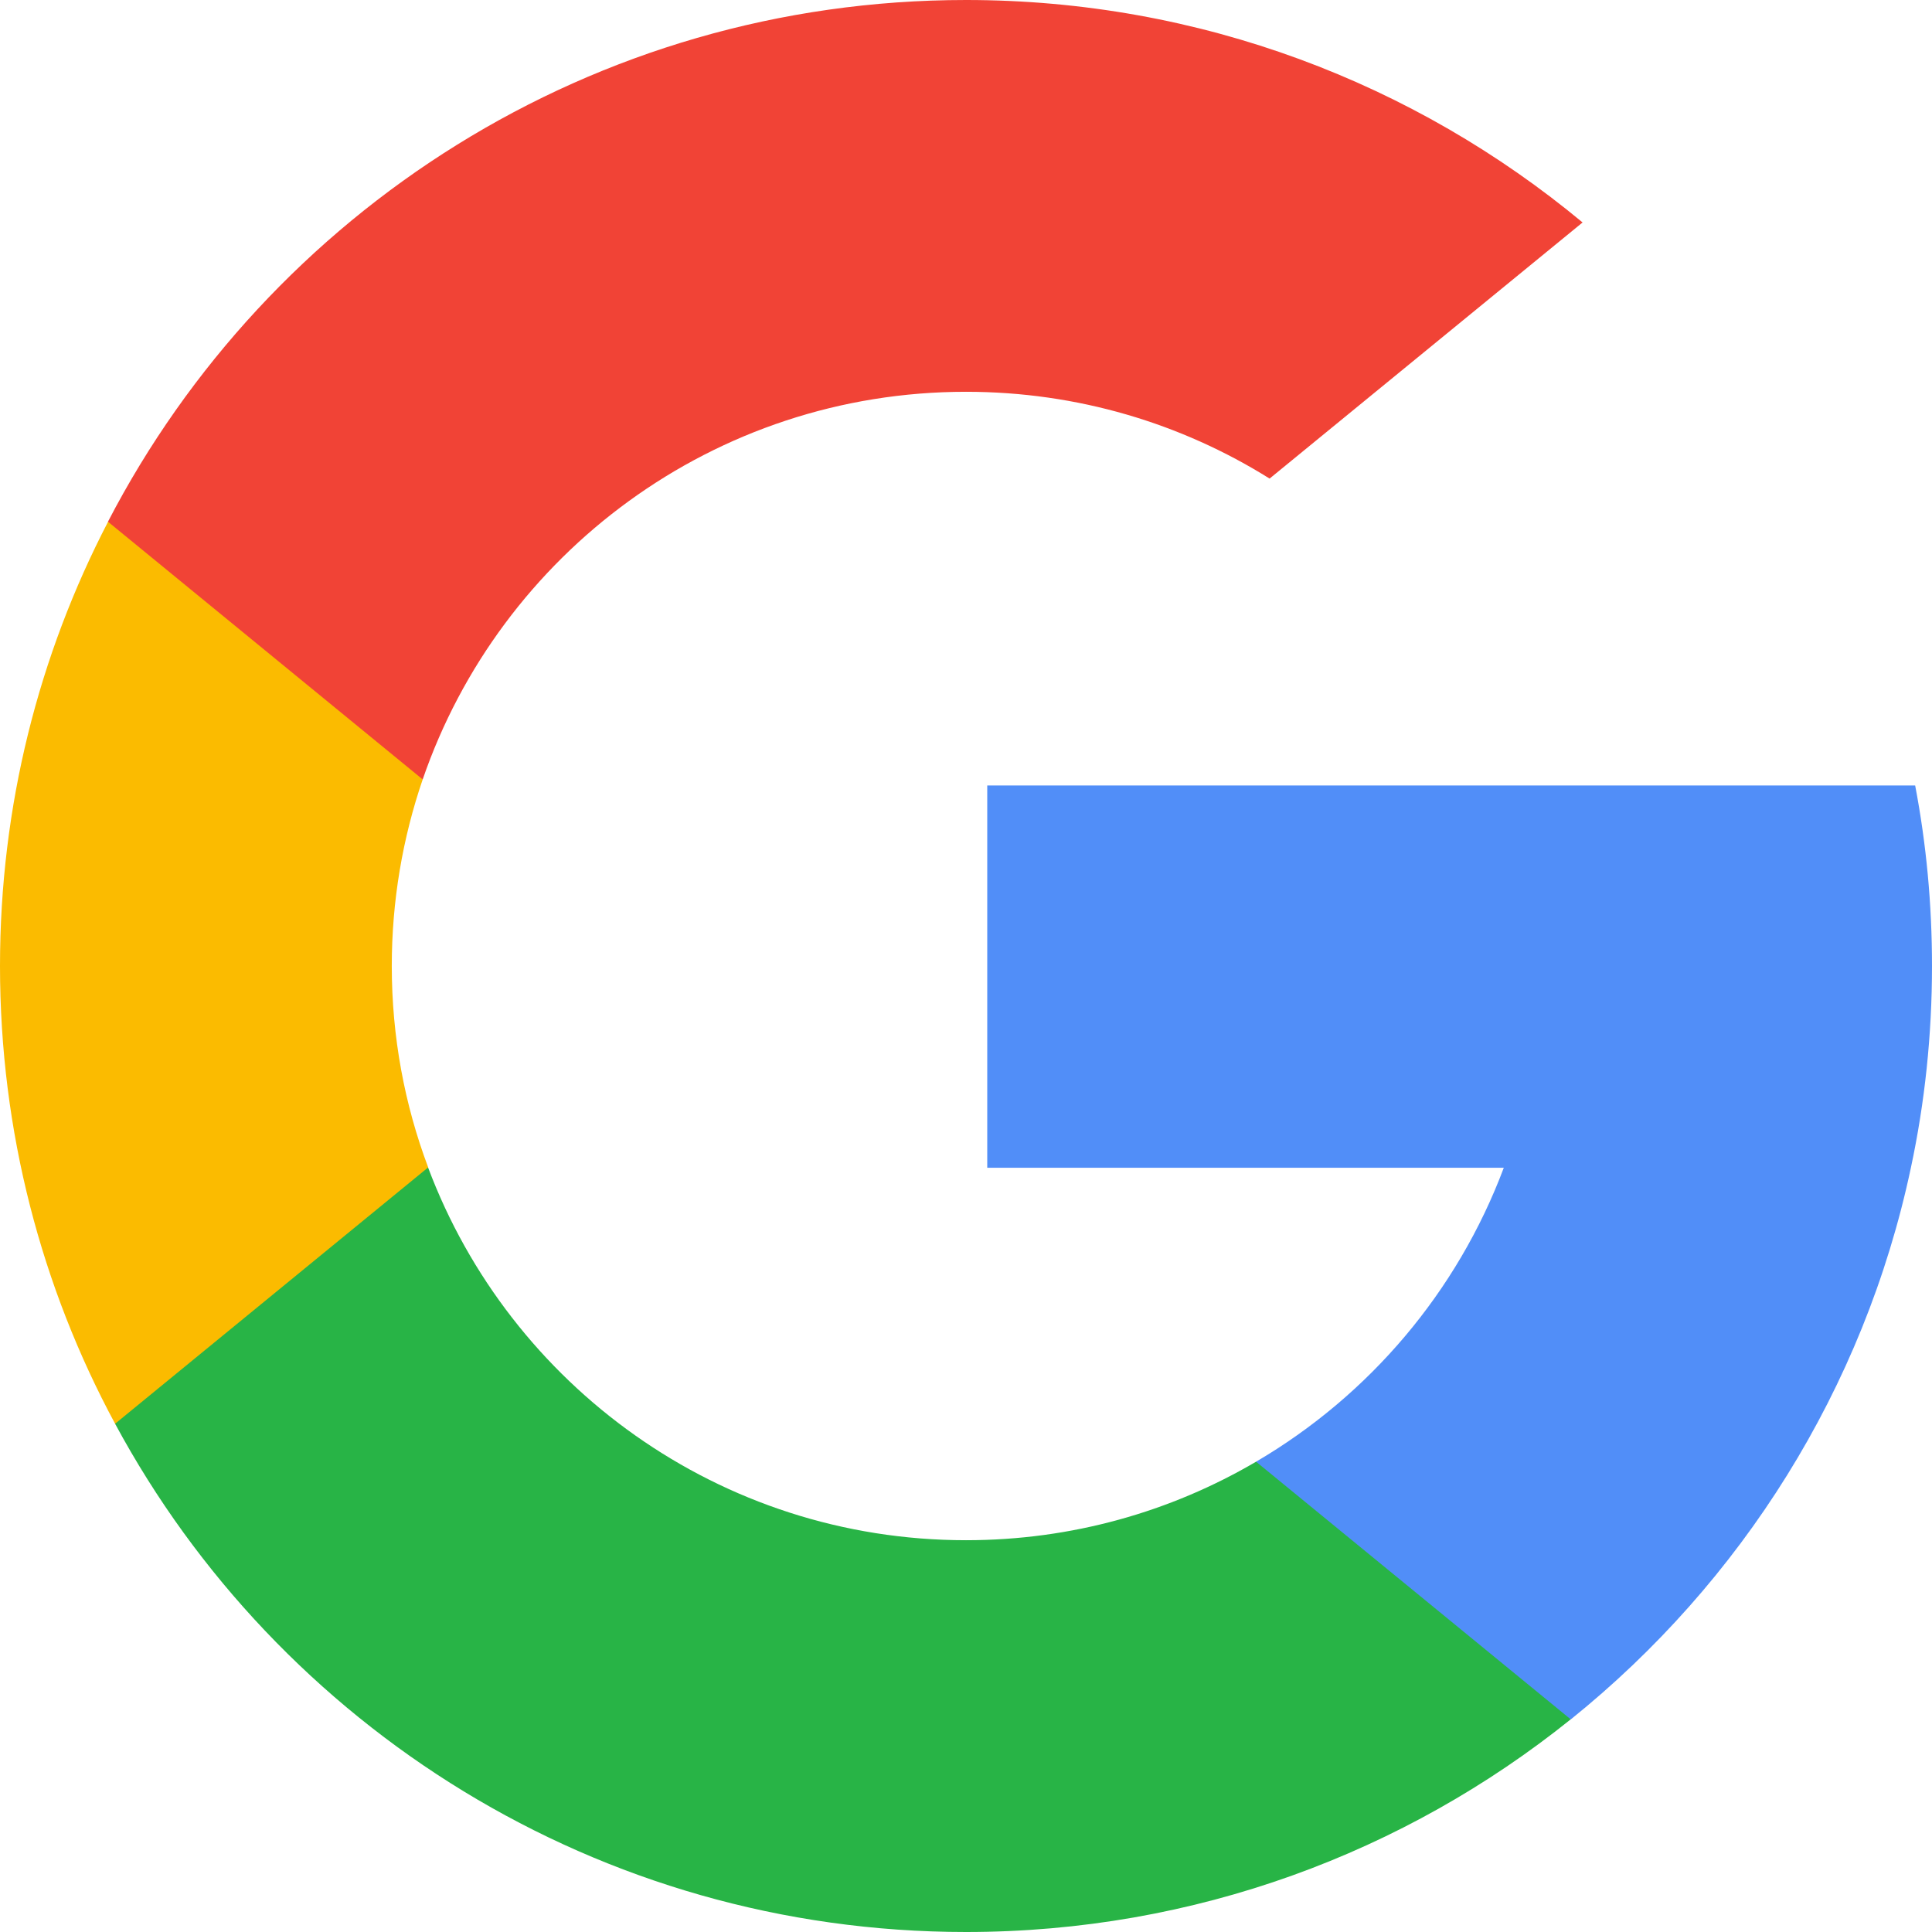
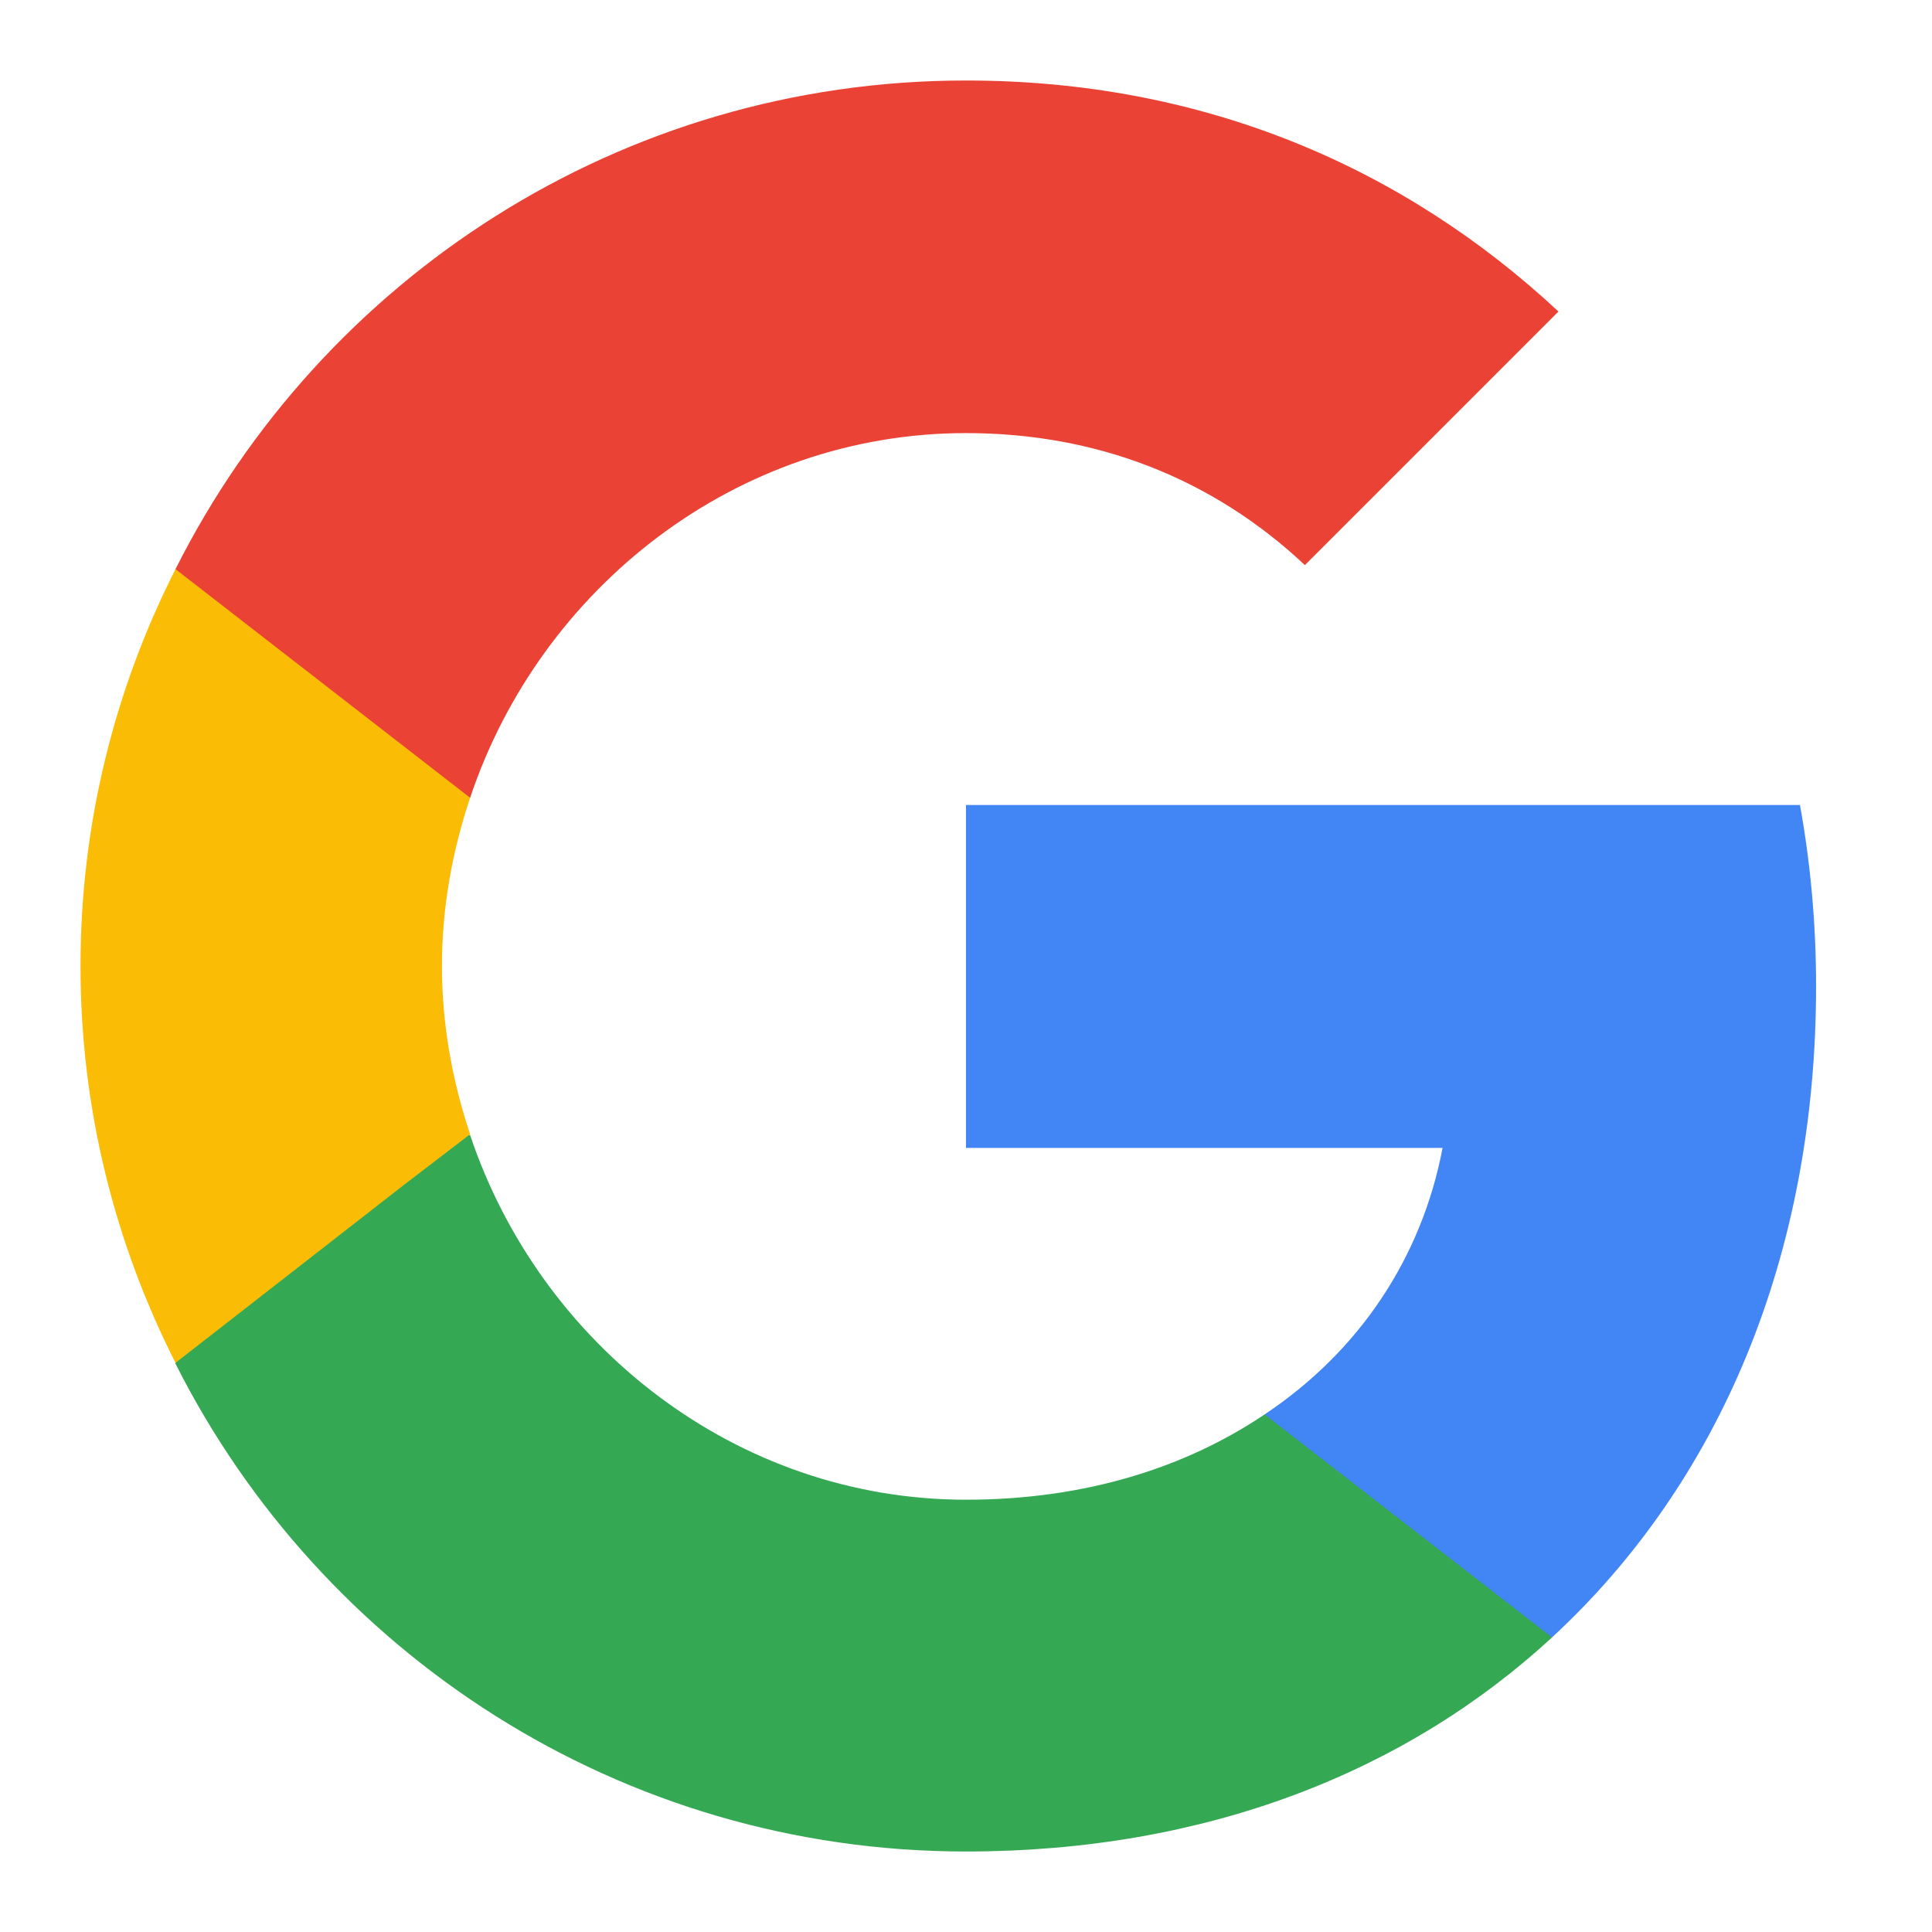
- <svg xmlns="http://www.w3.org/2000/svg" width="14" height="14" viewBox="0 0 14 14" fill="none">
-   <path d="M3.103 8.46L2.615 10.28L0.834 10.317C0.302 9.33 0 8.2 0 7C0 5.839 0.282 4.745 0.783 3.781H0.783L2.369 4.071L3.063 5.648C2.918 6.072 2.839 6.527 2.839 7C2.839 7.514 2.932 8.006 3.103 8.46Z" fill="#FBBB00" />
-   <path d="M13.878 5.692C13.959 6.116 14 6.553 14 7C14 7.501 13.948 7.99 13.847 8.462C13.507 10.066 12.616 11.467 11.383 12.459L11.382 12.459L9.385 12.357L9.102 10.592C9.921 10.112 10.56 9.361 10.897 8.462H7.154V5.692H13.878Z" fill="#518EF8" />
-   <path d="M11.382 12.459L11.382 12.459C10.182 13.423 8.659 14 7 14C4.334 14 2.016 12.51 0.834 10.317L3.102 8.46C3.694 10.038 5.216 11.161 7 11.161C7.767 11.161 8.485 10.954 9.102 10.592L11.382 12.459Z" fill="#28B446" />
-   <path d="M11.468 1.612L9.2 3.468C8.562 3.069 7.808 2.839 7 2.839C5.175 2.839 3.625 4.013 3.063 5.648L0.783 3.781H0.782C1.947 1.535 4.294 0 7 0C8.698 0 10.255 0.605 11.468 1.612Z" fill="#F14336" />
+ <svg xmlns="http://www.w3.org/2000/svg" width="20" height="20" viewBox="0 0 24 24">
+   <path fill="#4285F4" d="M22.56 12.25c0-.78-.07-1.53-.2-2.25H12v4.26h5.92c-.26 1.37-1.04 2.53-2.21 3.31v2.77h3.57c2.08-1.92 3.28-4.74 3.28-8.09z" />
+   <path fill="#34A853" d="M12 23c2.97 0 5.46-.98 7.28-2.66l-3.57-2.77c-.98.66-2.23 1.06-3.71 1.06-2.86 0-5.29-1.93-6.16-4.53H2.18v2.84C3.99 20.53 7.7 23 12 23z" />
+   <path fill="#FBBC05" d="M5.84 14.09c-.22-.66-.35-1.36-.35-2.09s.13-1.43.35-2.09V7.07H2.18C1.43 8.55 1 10.22 1 12s.43 3.45 1.18 4.93l2.85-2.22.81-.62z" />
+   <path fill="#EA4335" d="M12 5.38c1.62 0 3.06.56 4.21 1.64l3.15-3.15C17.45 2.09 14.97 1 12 1 7.7 1 3.99 3.47 2.18 7.07l3.66 2.84c.87-2.6 3.3-4.53 6.16-4.53z" />
+   <path fill="none" d="M1 1h22v22H1z" />
</svg>
